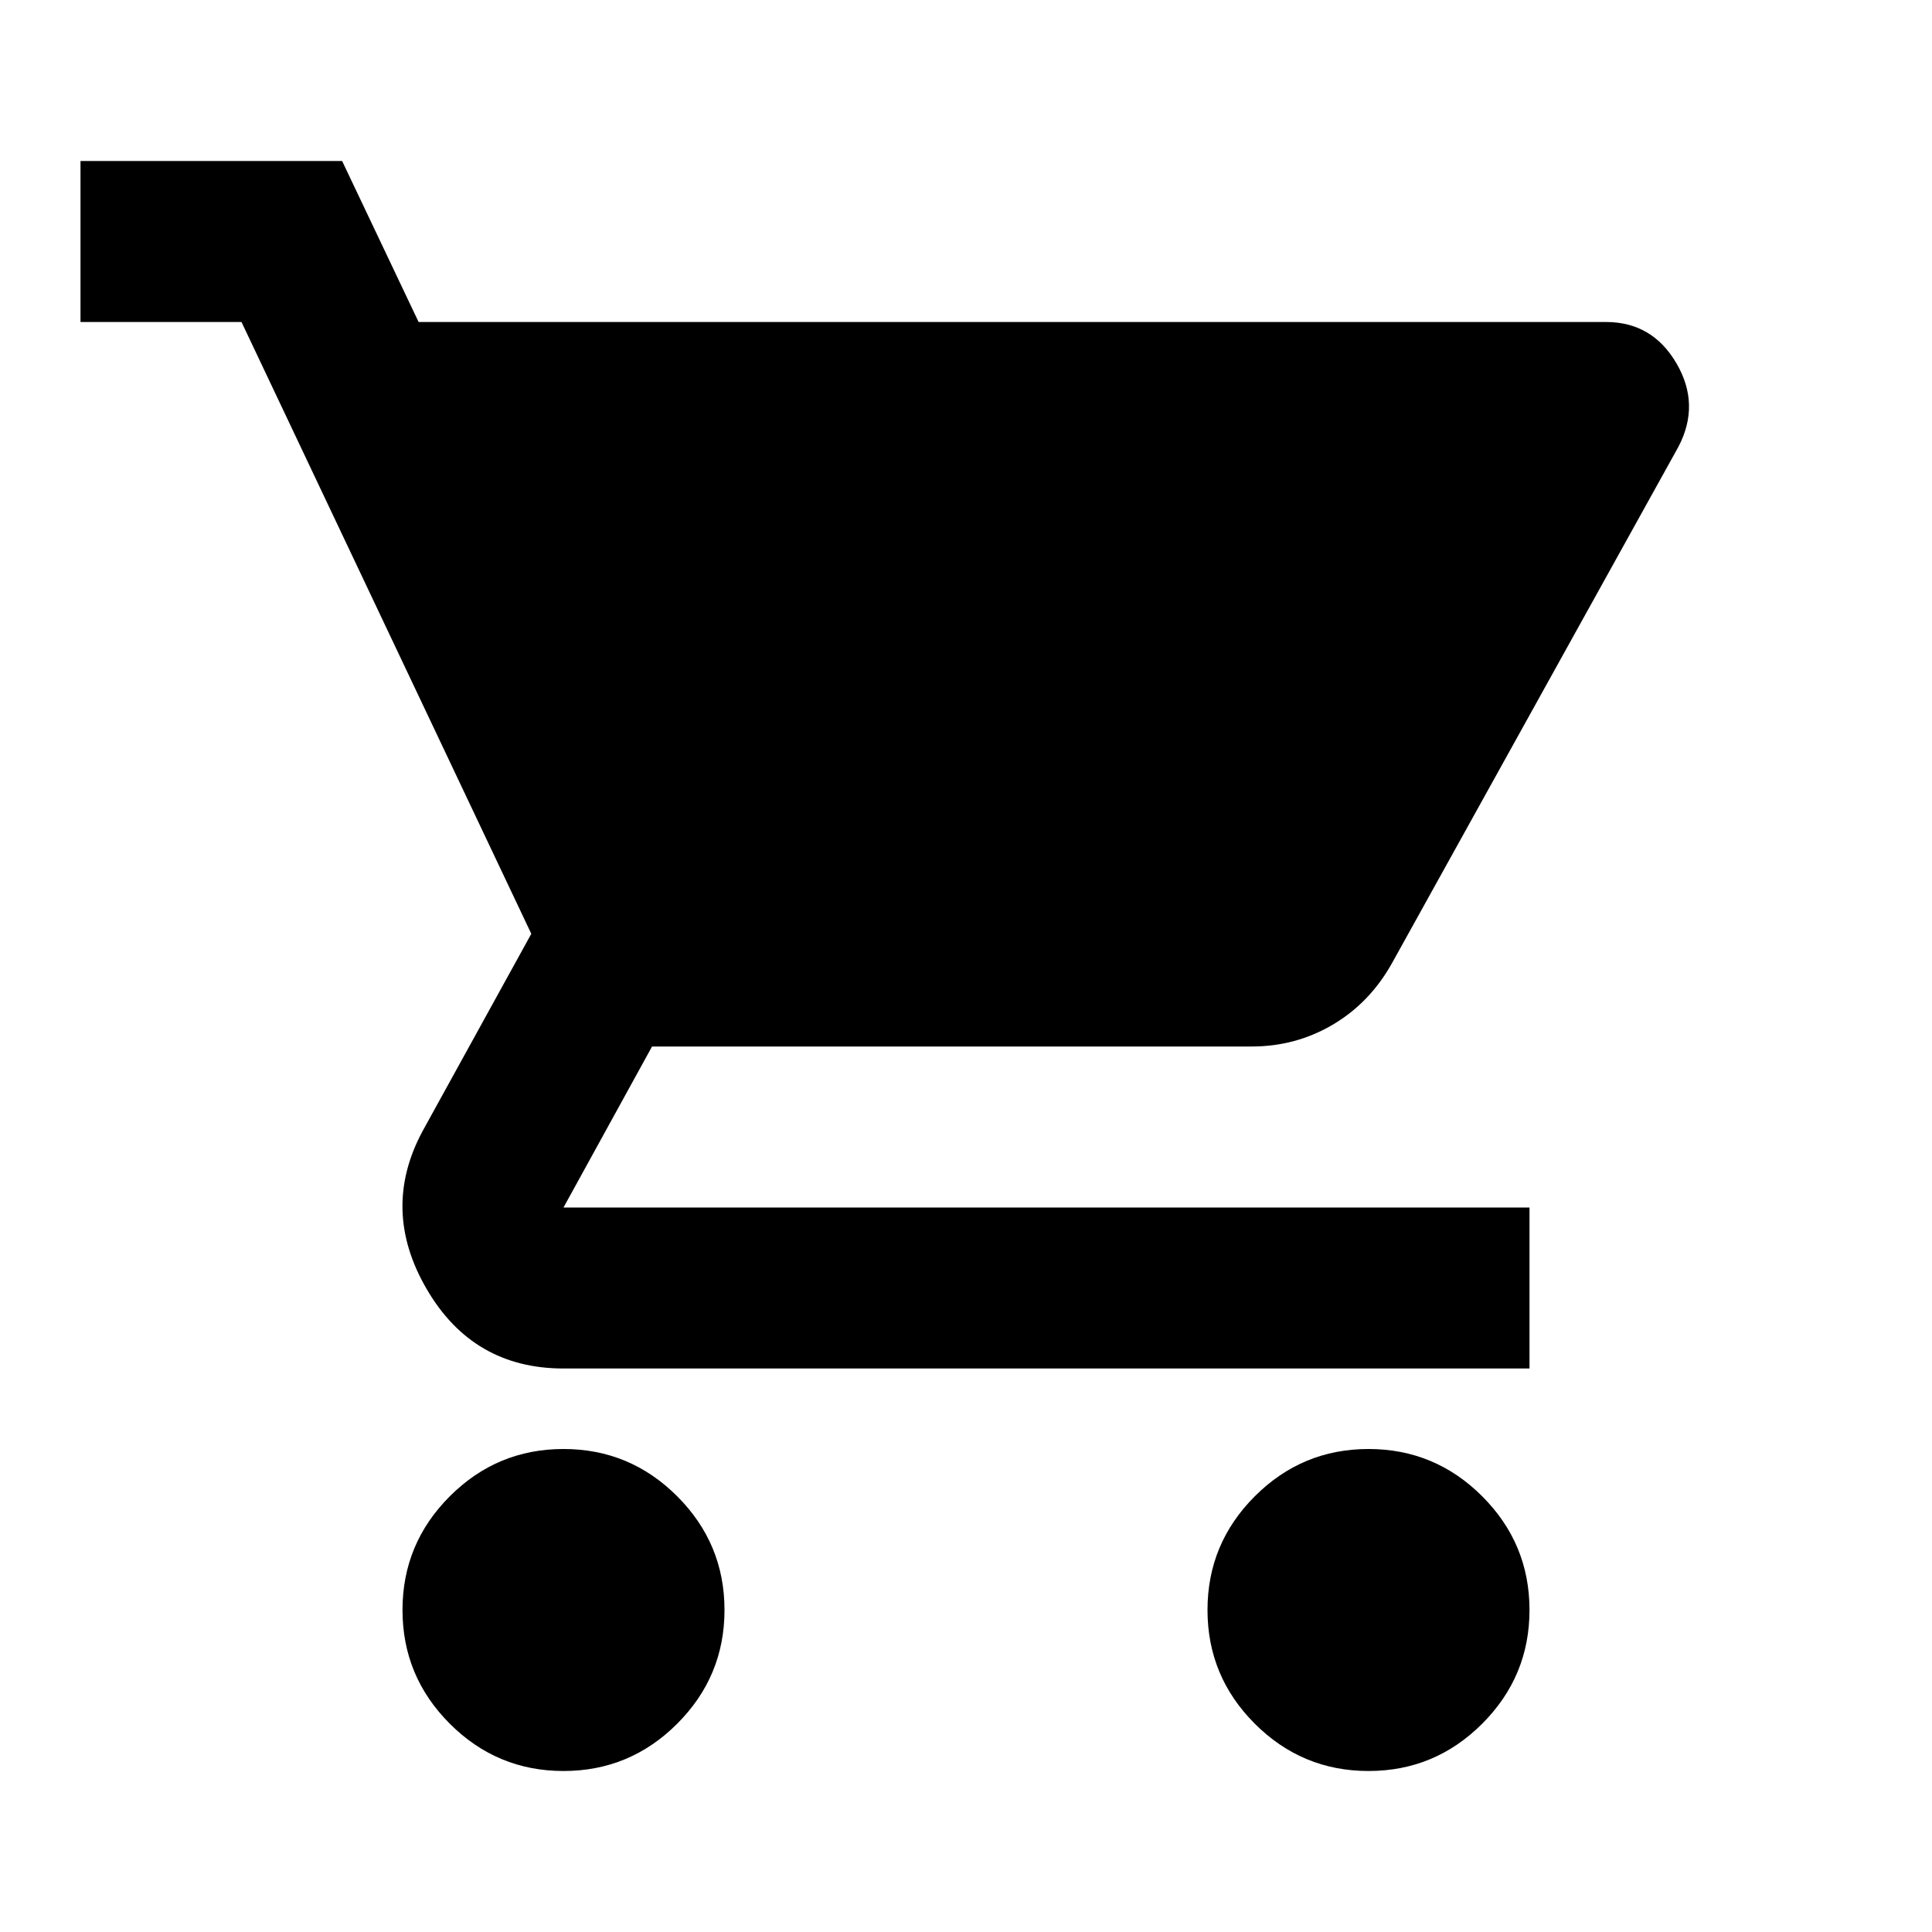
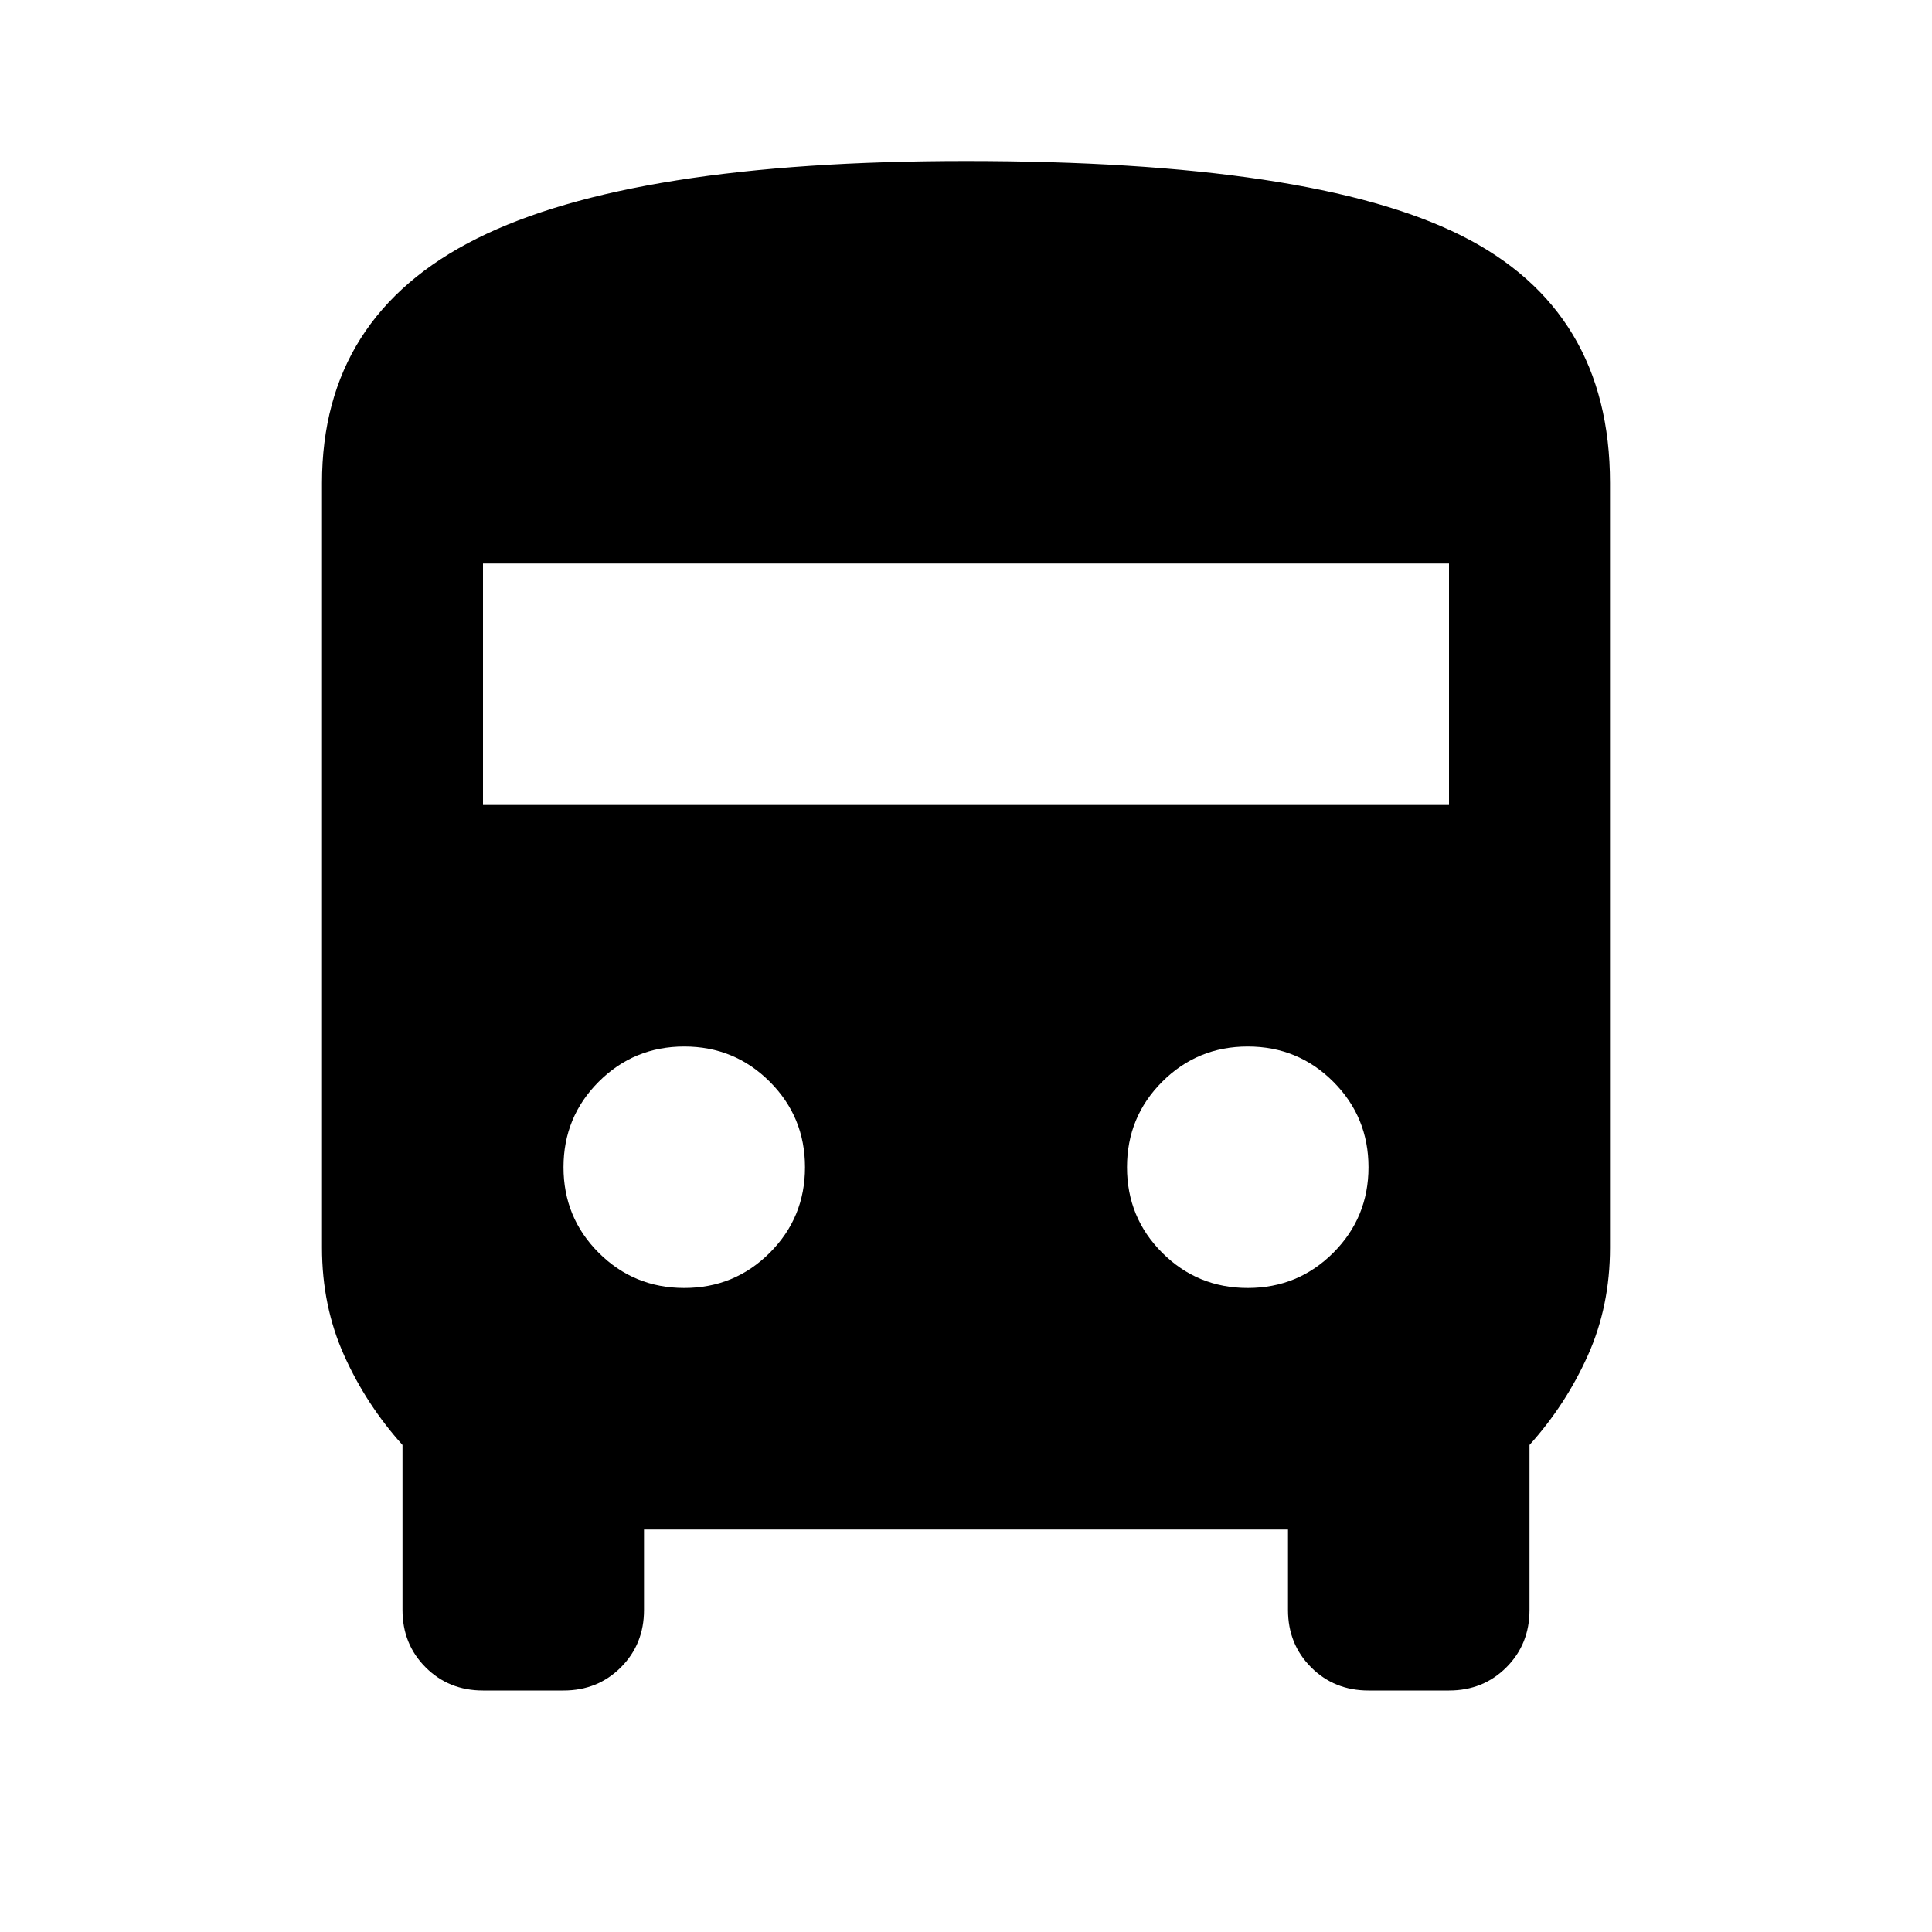
<svg xmlns="http://www.w3.org/2000/svg" height="24" viewBox="0 -960 960 960" width="24">
-   <path d="M280-80q-33 0-56.5-23.5T200-160q0-33 23.5-56.5T280-240q33 0 56.5 23.5T360-160q0 33-23.5 56.5T280-80Zm400 0q-33 0-56.5-23.5T600-160q0-33 23.5-56.5T680-240q33 0 56.5 23.5T760-160q0 33-23.5 56.5T680-80ZM208-800h590q23 0 35 20.5t1 41.5L692-482q-11 20-29.5 31T622-440H324l-44 80h480v80H280q-45 0-68-39.5t-2-78.5l54-98-144-304H40v-80h130l38 80Z" />
+   <path d="M240-120q-17 0-28.5-11.5T200-160v-82q-18-20-29-44.5T160-340v-380q0-83 77-121.5T480-880q172 0 246 37t74 123v380q0 29-11 53.5T760-242v82q0 17-11.5 28.5T720-120h-40q-17 0-28.5-11.5T640-160v-40H320v40q0 17-11.5 28.5T280-120h-40Zm0-440h480v-120H240v120Zm100 240q25 0 42.5-17.5T400-380q0-25-17.5-42.5T340-440q-25 0-42.5 17.5T280-380q0 25 17.5 42.5T340-320Zm280 0q25 0 42.5-17.5T680-380q0-25-17.5-42.5T620-440q-25 0-42.5 17.5T560-380q0 25 17.5 42.5T620-320Z" />
</svg>
